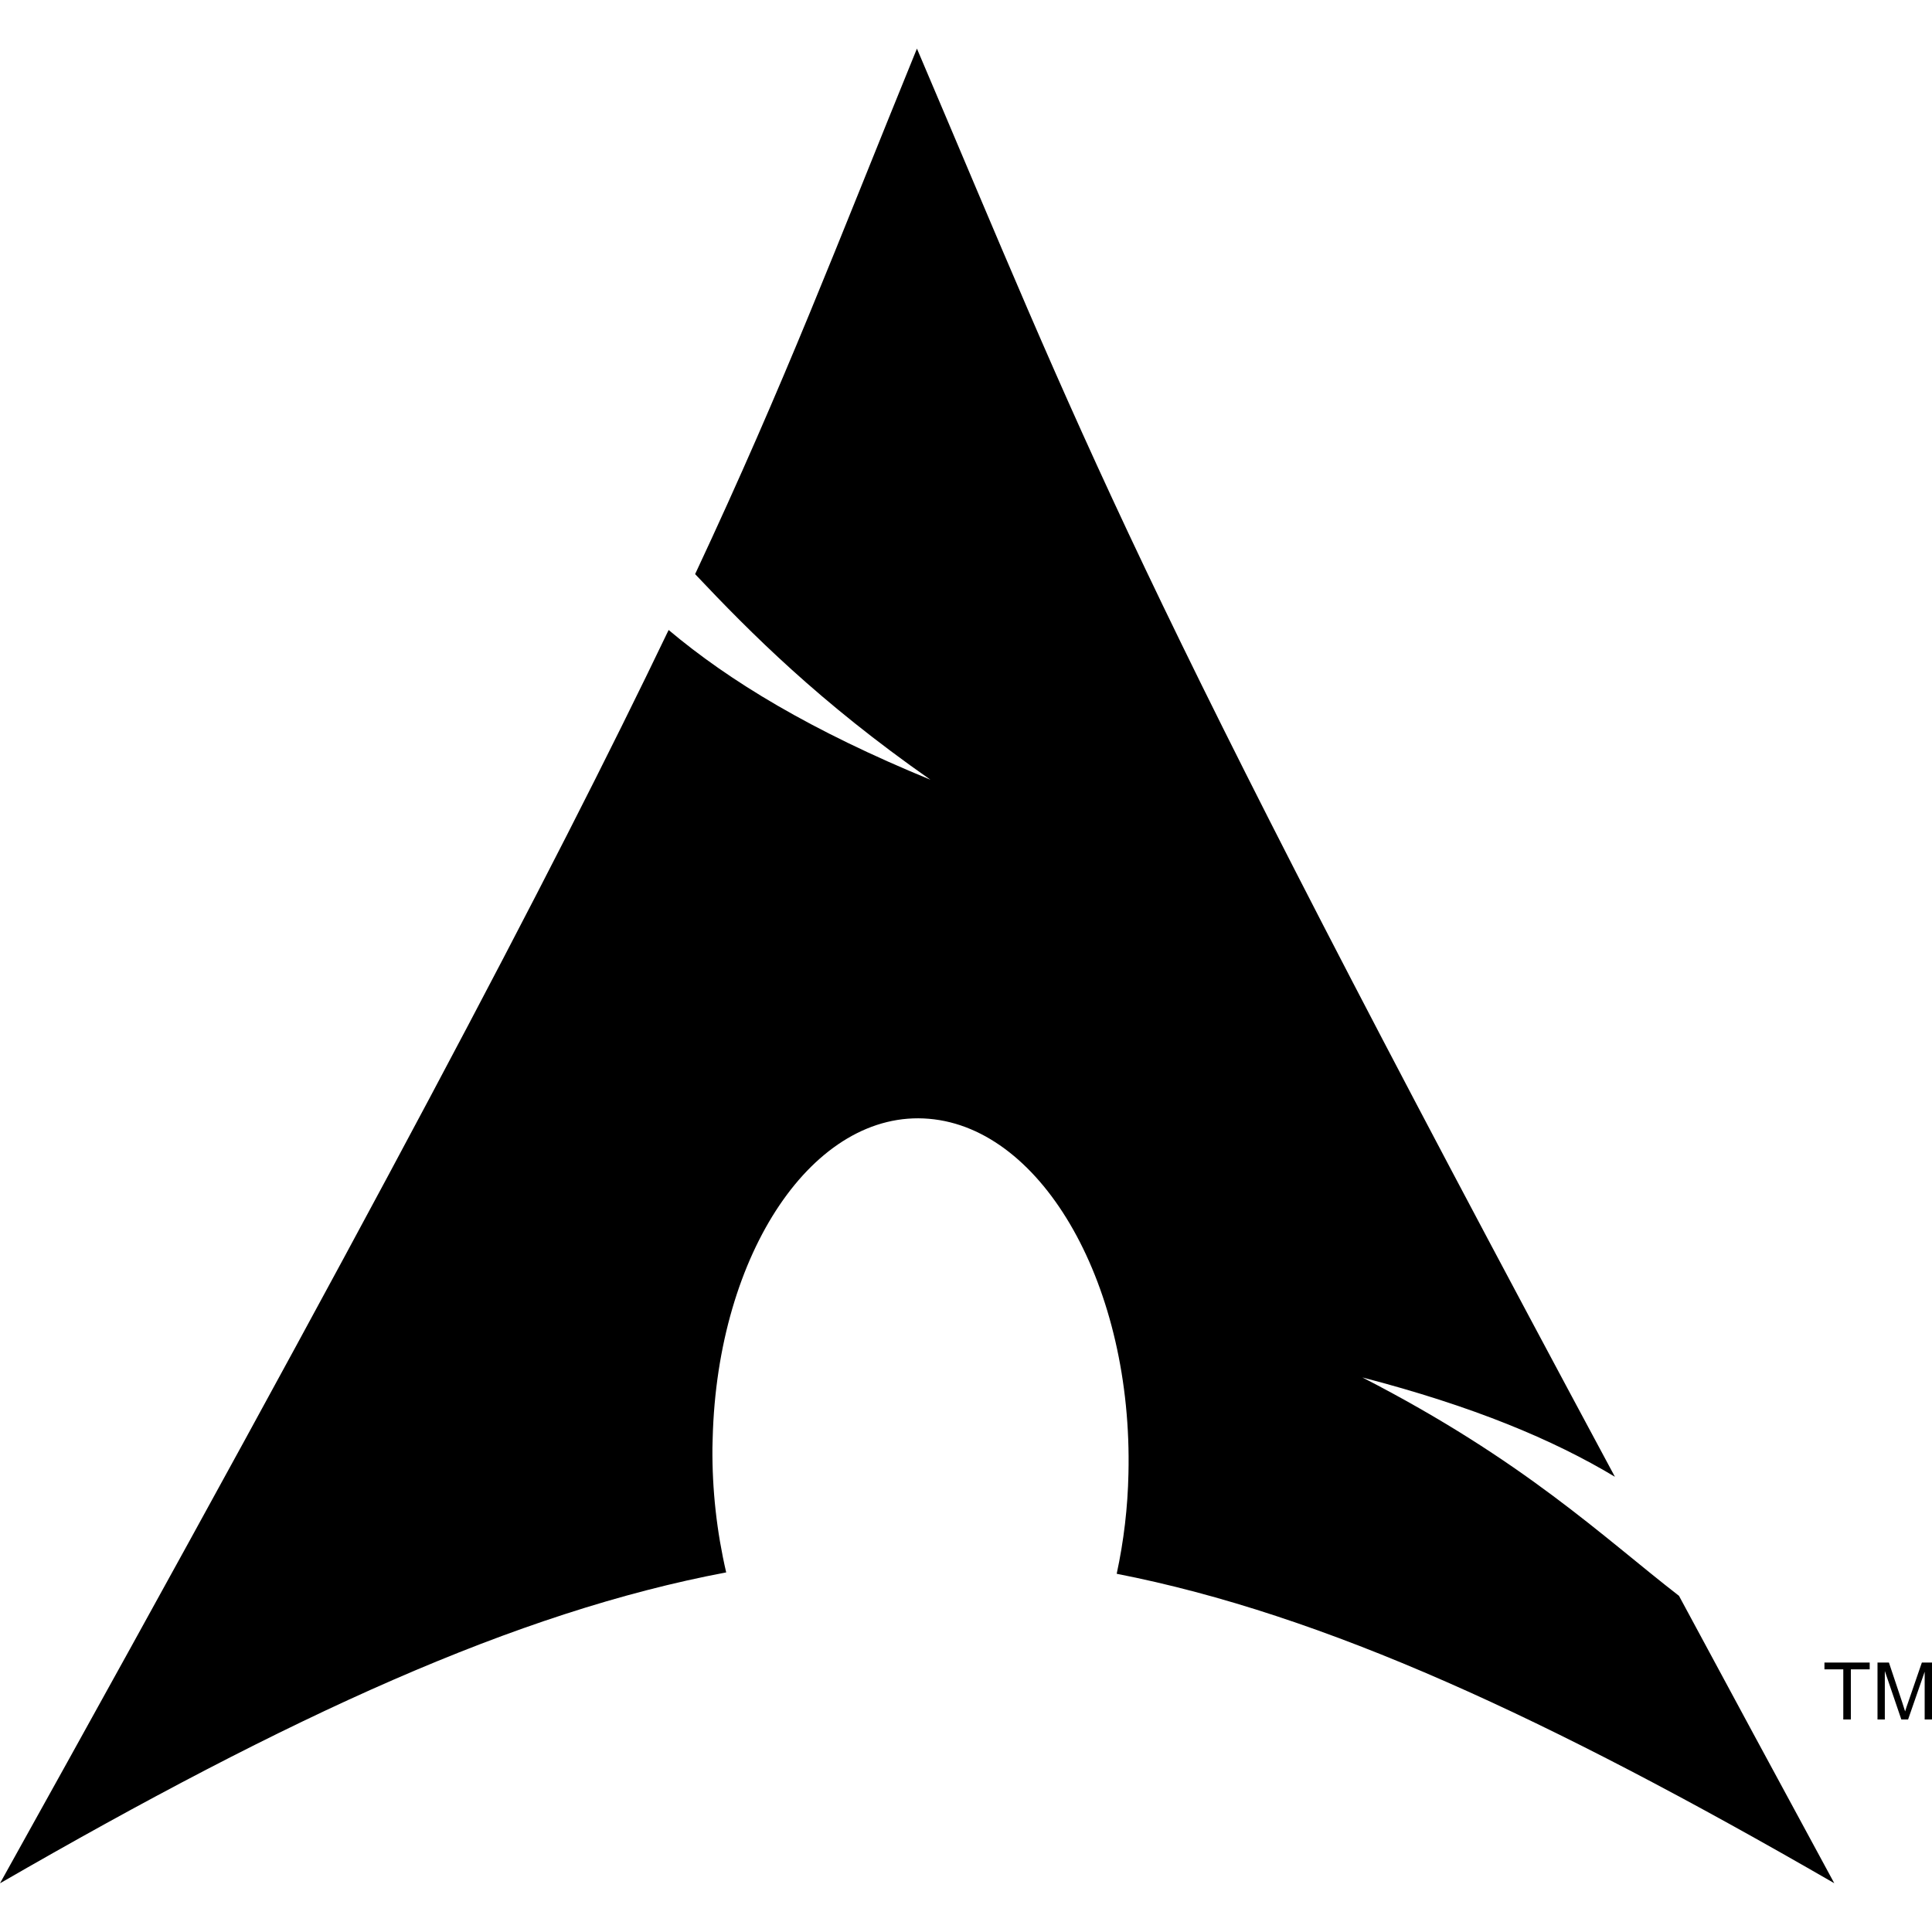
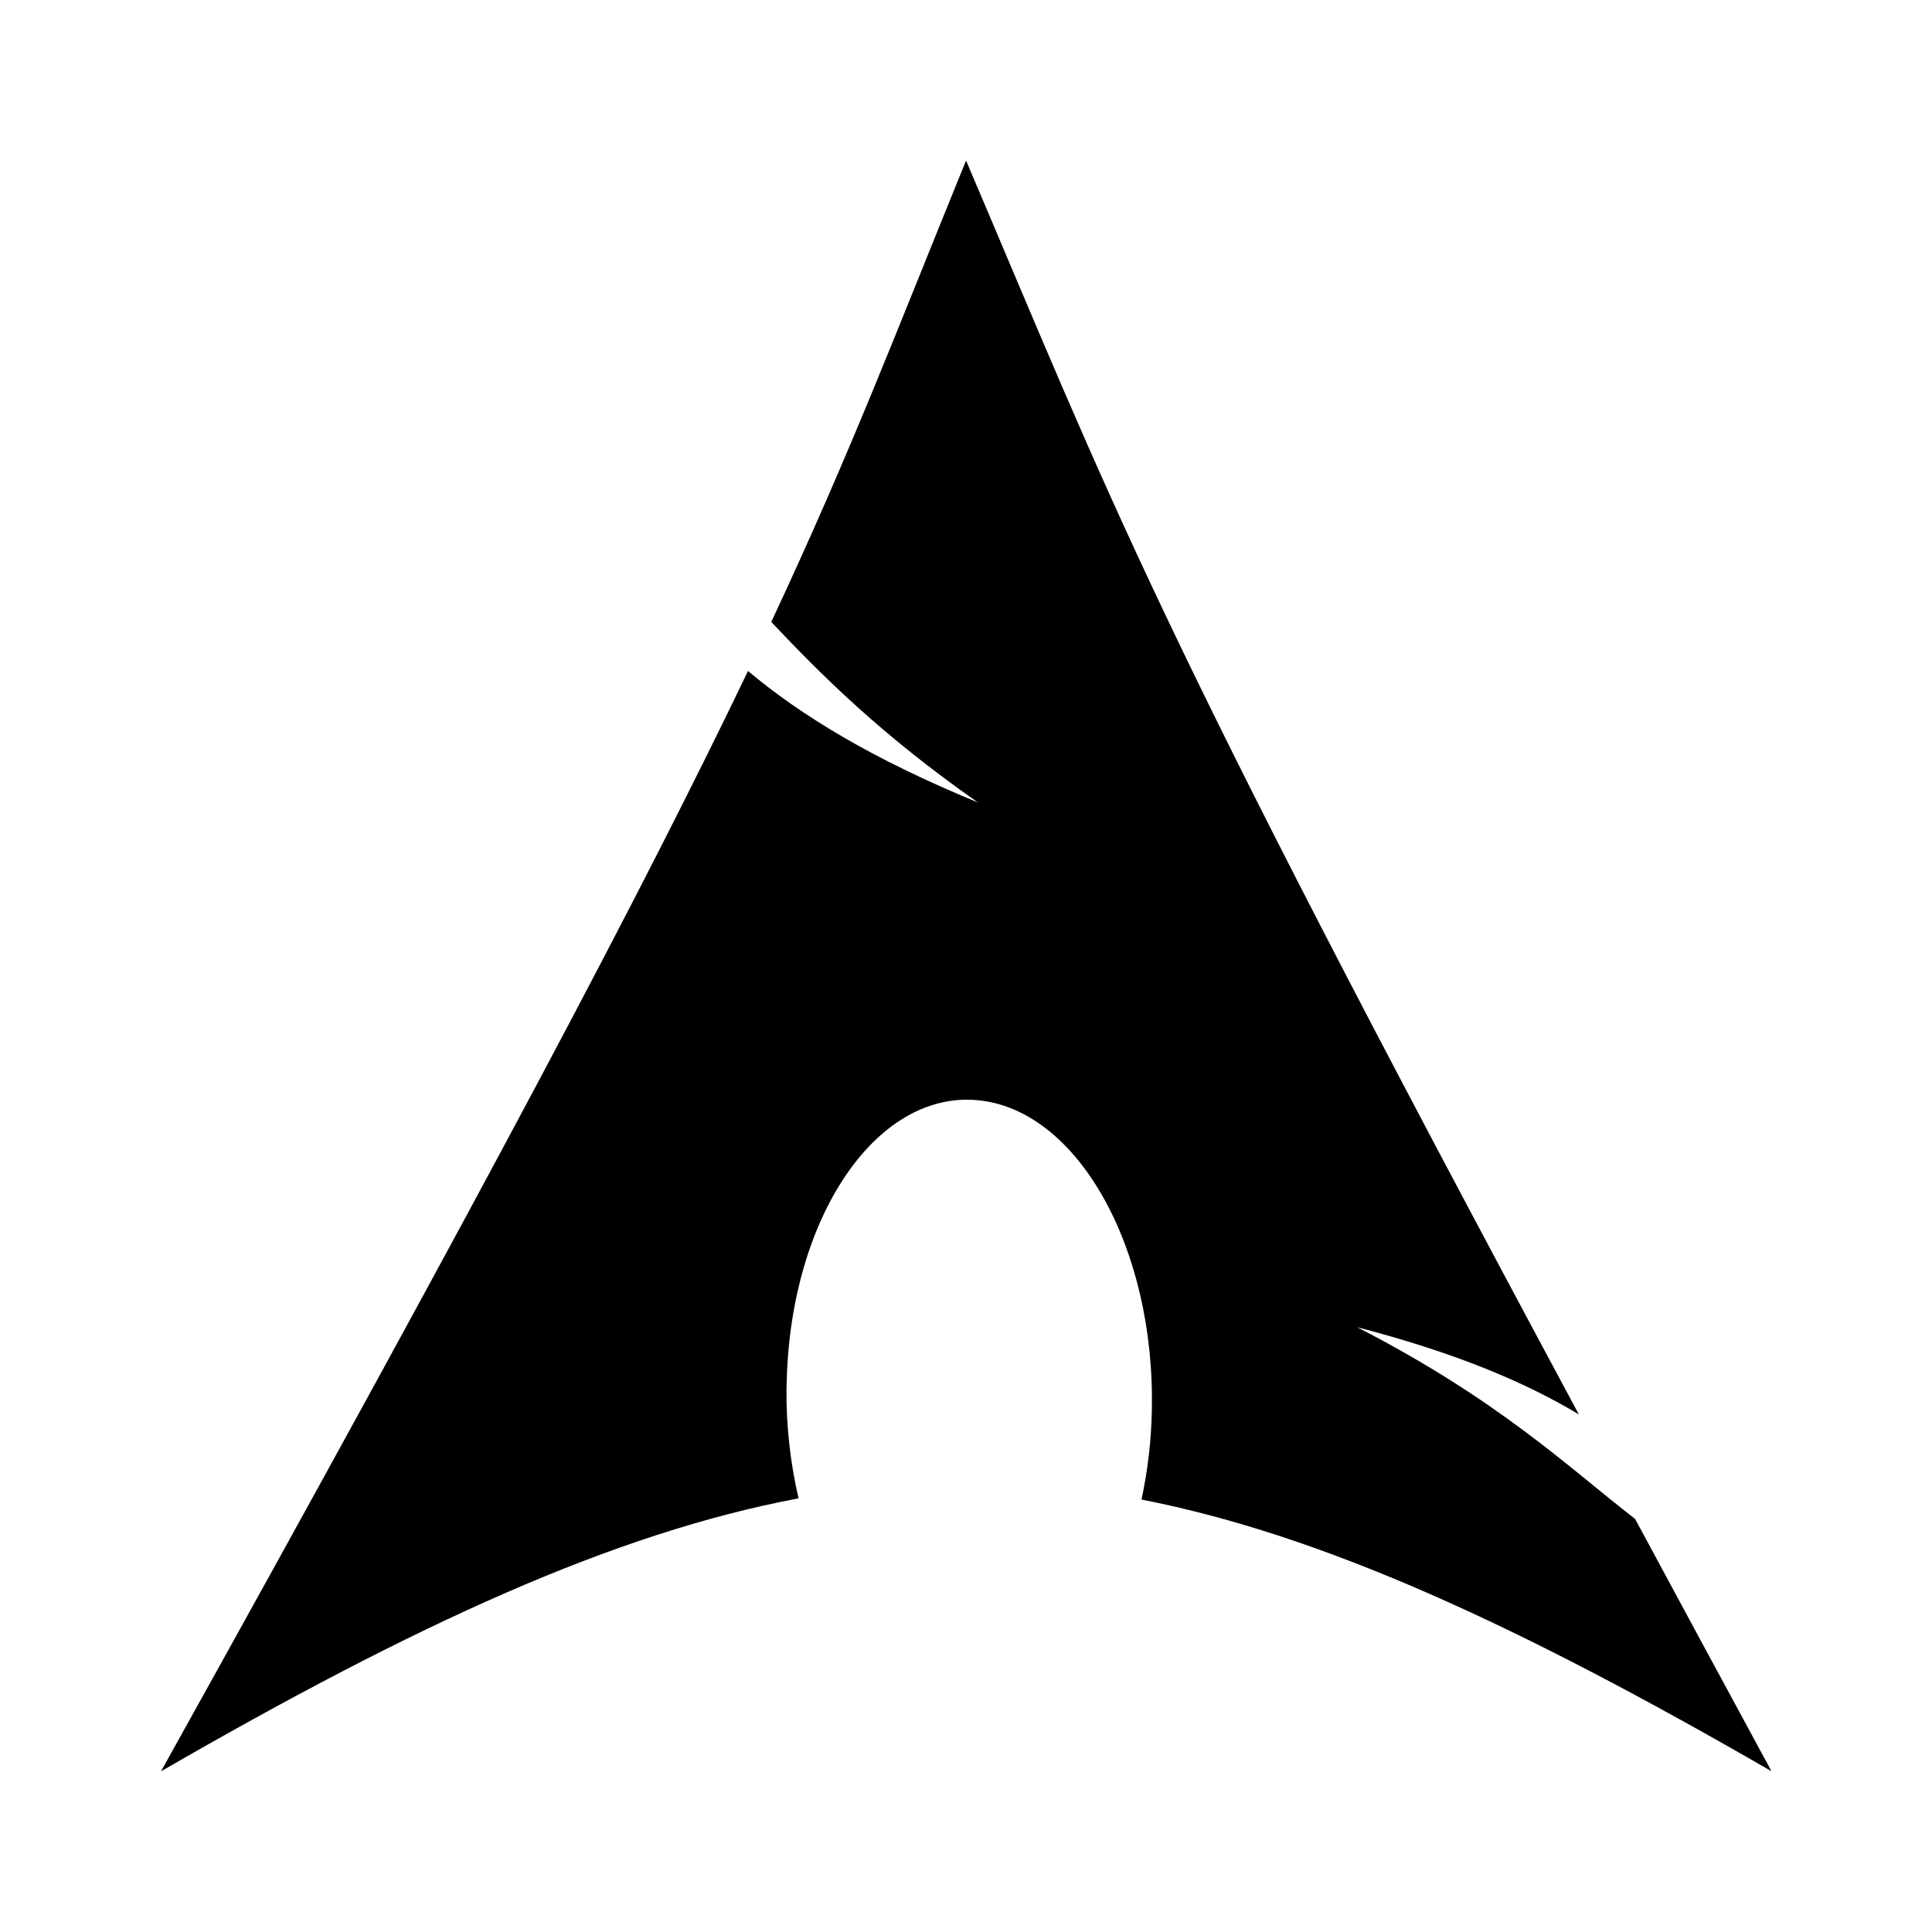
<svg xmlns="http://www.w3.org/2000/svg" viewBox="0 0 24 24">
-   <path d="M11.39.605C10.376 3.092 9.764 4.72 8.635 7.132c.693.734 1.543 1.589 2.923 2.554-1.484-.61-2.496-1.224-3.252-1.86C6.86 10.842 4.596 15.138 0 23.395c3.612-2.085 6.412-3.37 9.021-3.862a6.61 6.61 0 01-.171-1.547l.003-.115c.058-2.315 1.261-4.095 2.687-3.973 1.426.12 2.534 2.096 2.478 4.409a6.52 6.52 0 01-.146 1.243c2.58.505 5.352 1.787 8.914 3.844-.702-1.293-1.33-2.459-1.929-3.57-.943-.73-1.926-1.682-3.933-2.713 1.38.359 2.367.772 3.137 1.234-6.09-11.334-6.582-12.84-8.67-17.74zM22.898 21.36v-.623h-.234v-.084h.562v.084h-.234v.623h.331v-.707h.142l.167.5.034.107a2.26 2.26 0 01.038-.114l.17-.493H24v.707h-.091v-.593l-.206.593h-.084l-.205-.602v.602h-.091" />
+   <path d="M12 1.996C11.11 4.179 10.572 5.608 9.581 7.726c.608.644 1.355 1.395 2.566 2.242c-1.303-.536-2.191-1.075-2.855-1.633C8.023 10.983 6.035 14.755 2 22.004c3.171-1.831 5.629-2.959 7.92-3.391a5.803 5.803 0 0 1-.15-1.358l.003-.101c.051-2.032 1.107-3.595 2.359-3.488c1.252.105 2.225 1.84 2.176 3.871a5.724 5.724 0 0 1-.128 1.091c2.265.443 4.699 1.569 7.826 3.375c-.616-1.135-1.168-2.159-1.694-3.134c-.828-.641-1.691-1.477-3.453-2.382c1.212.315 2.078.678 2.754 1.083c-5.347-9.951-5.779-11.273-7.612-15.575z" />
</svg>
